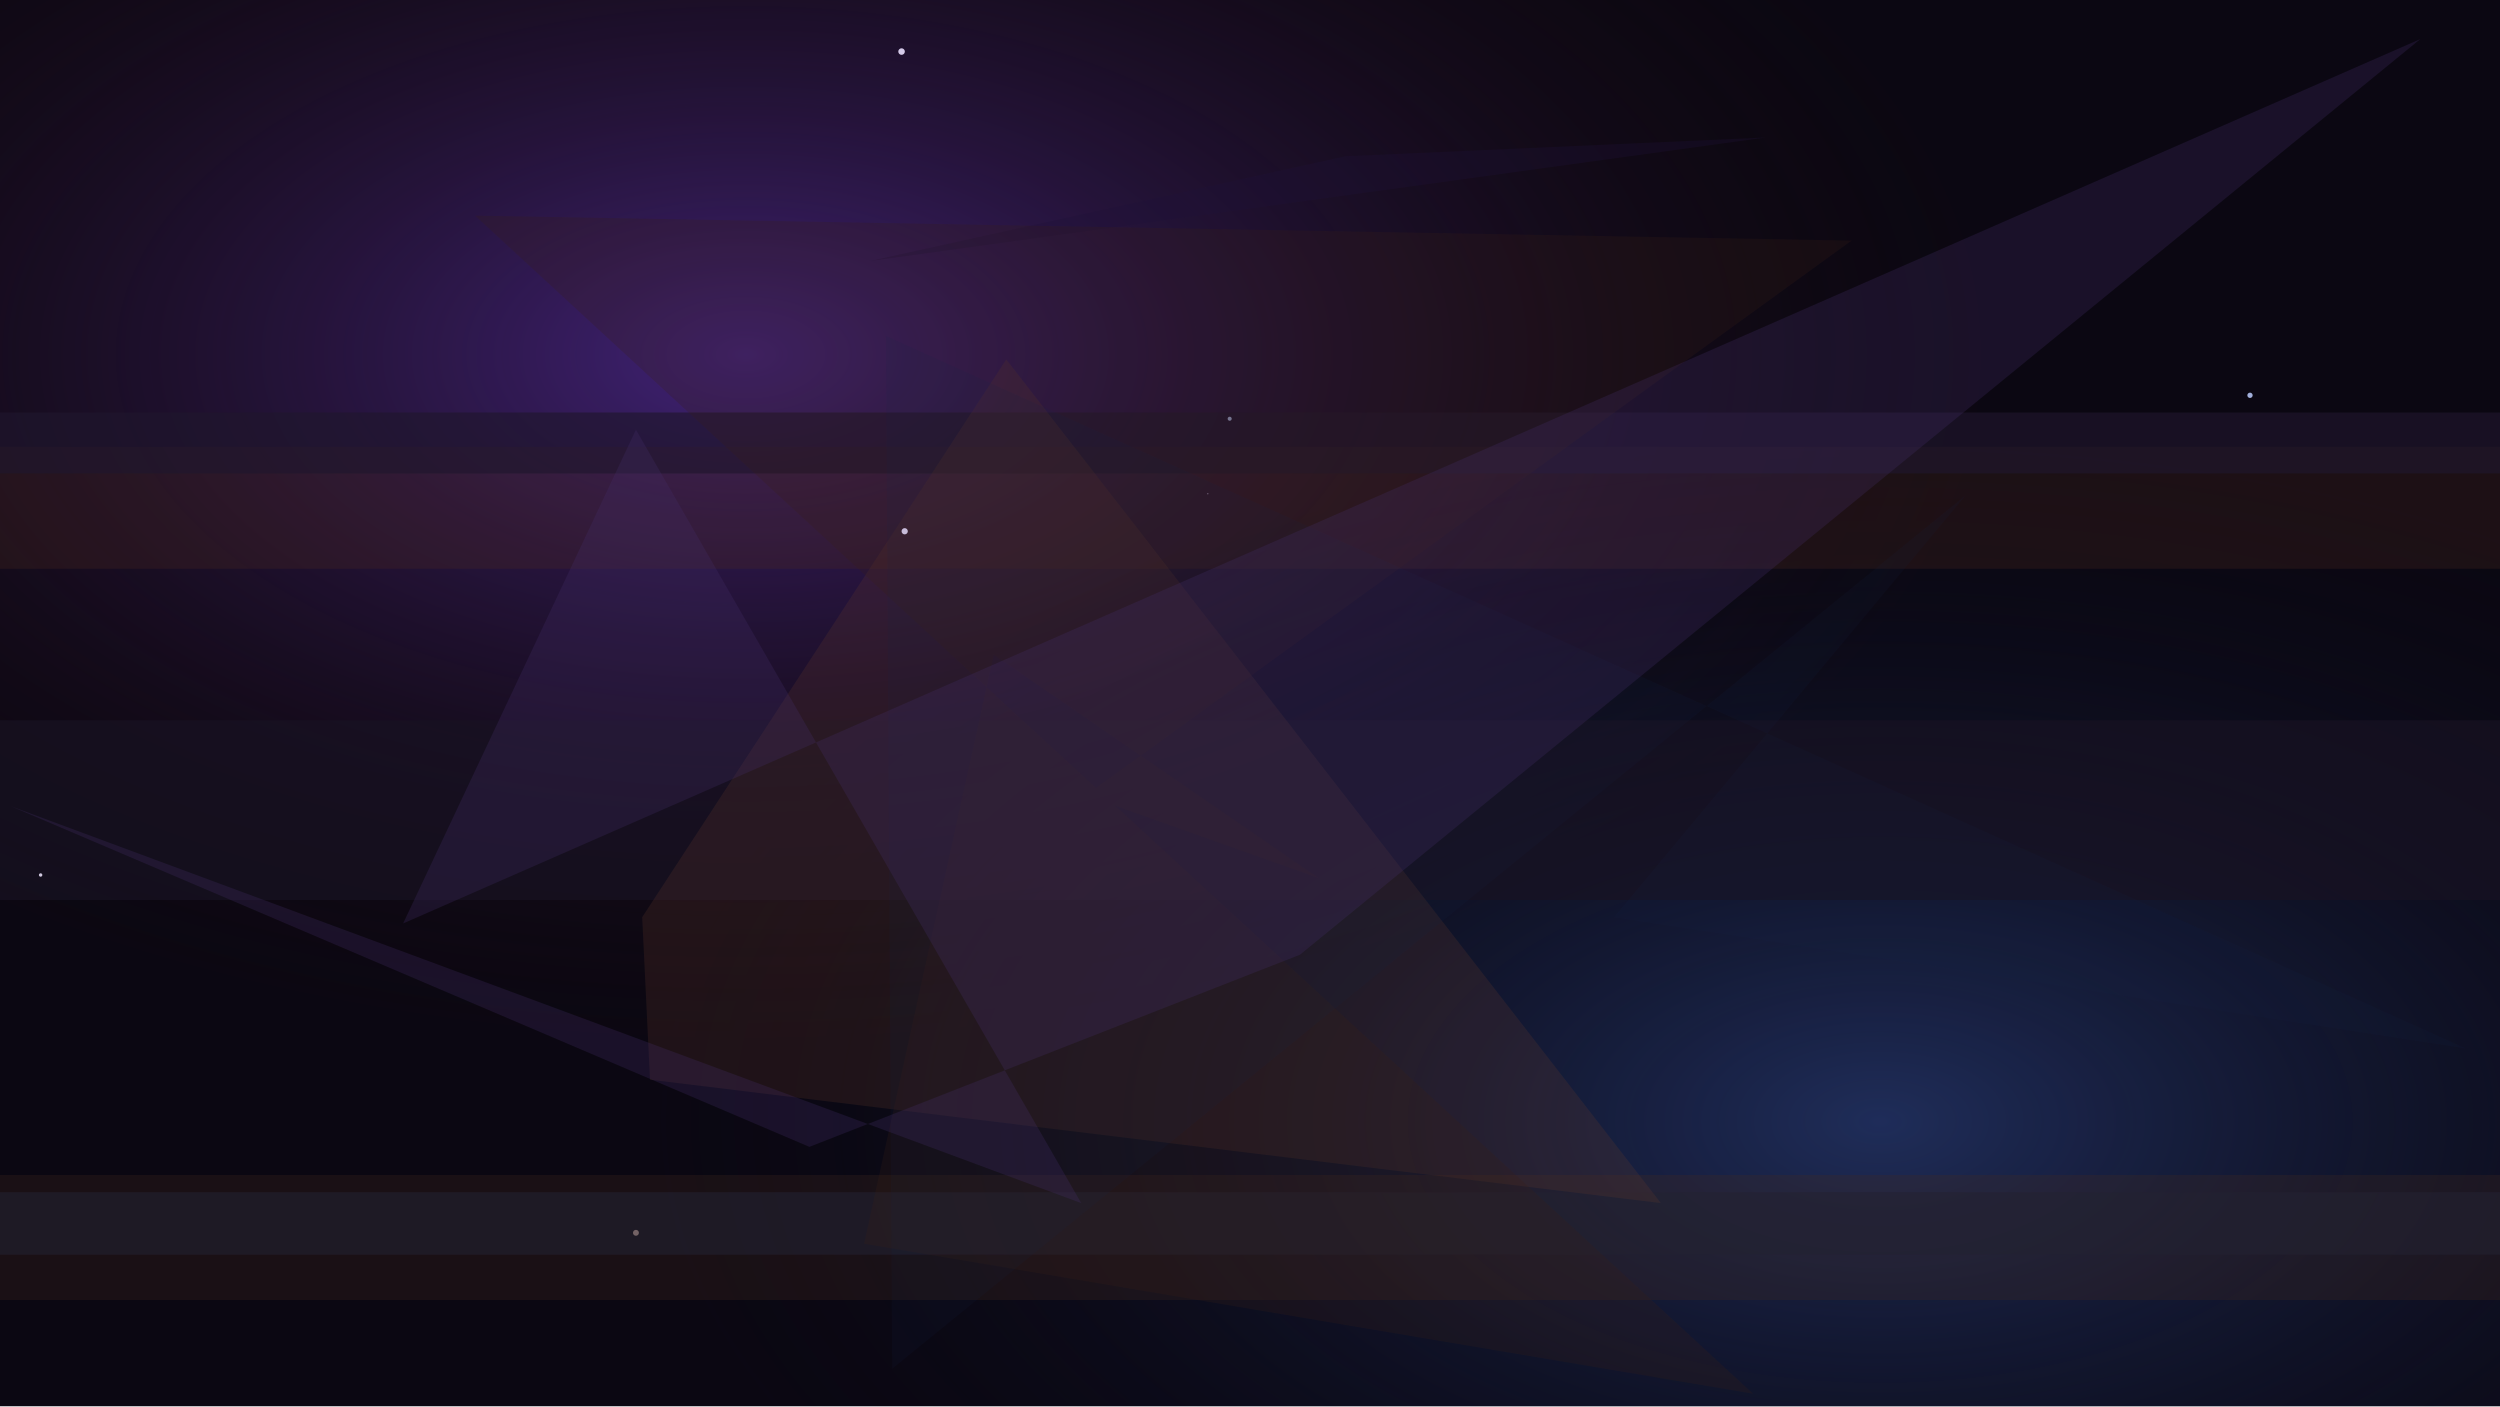
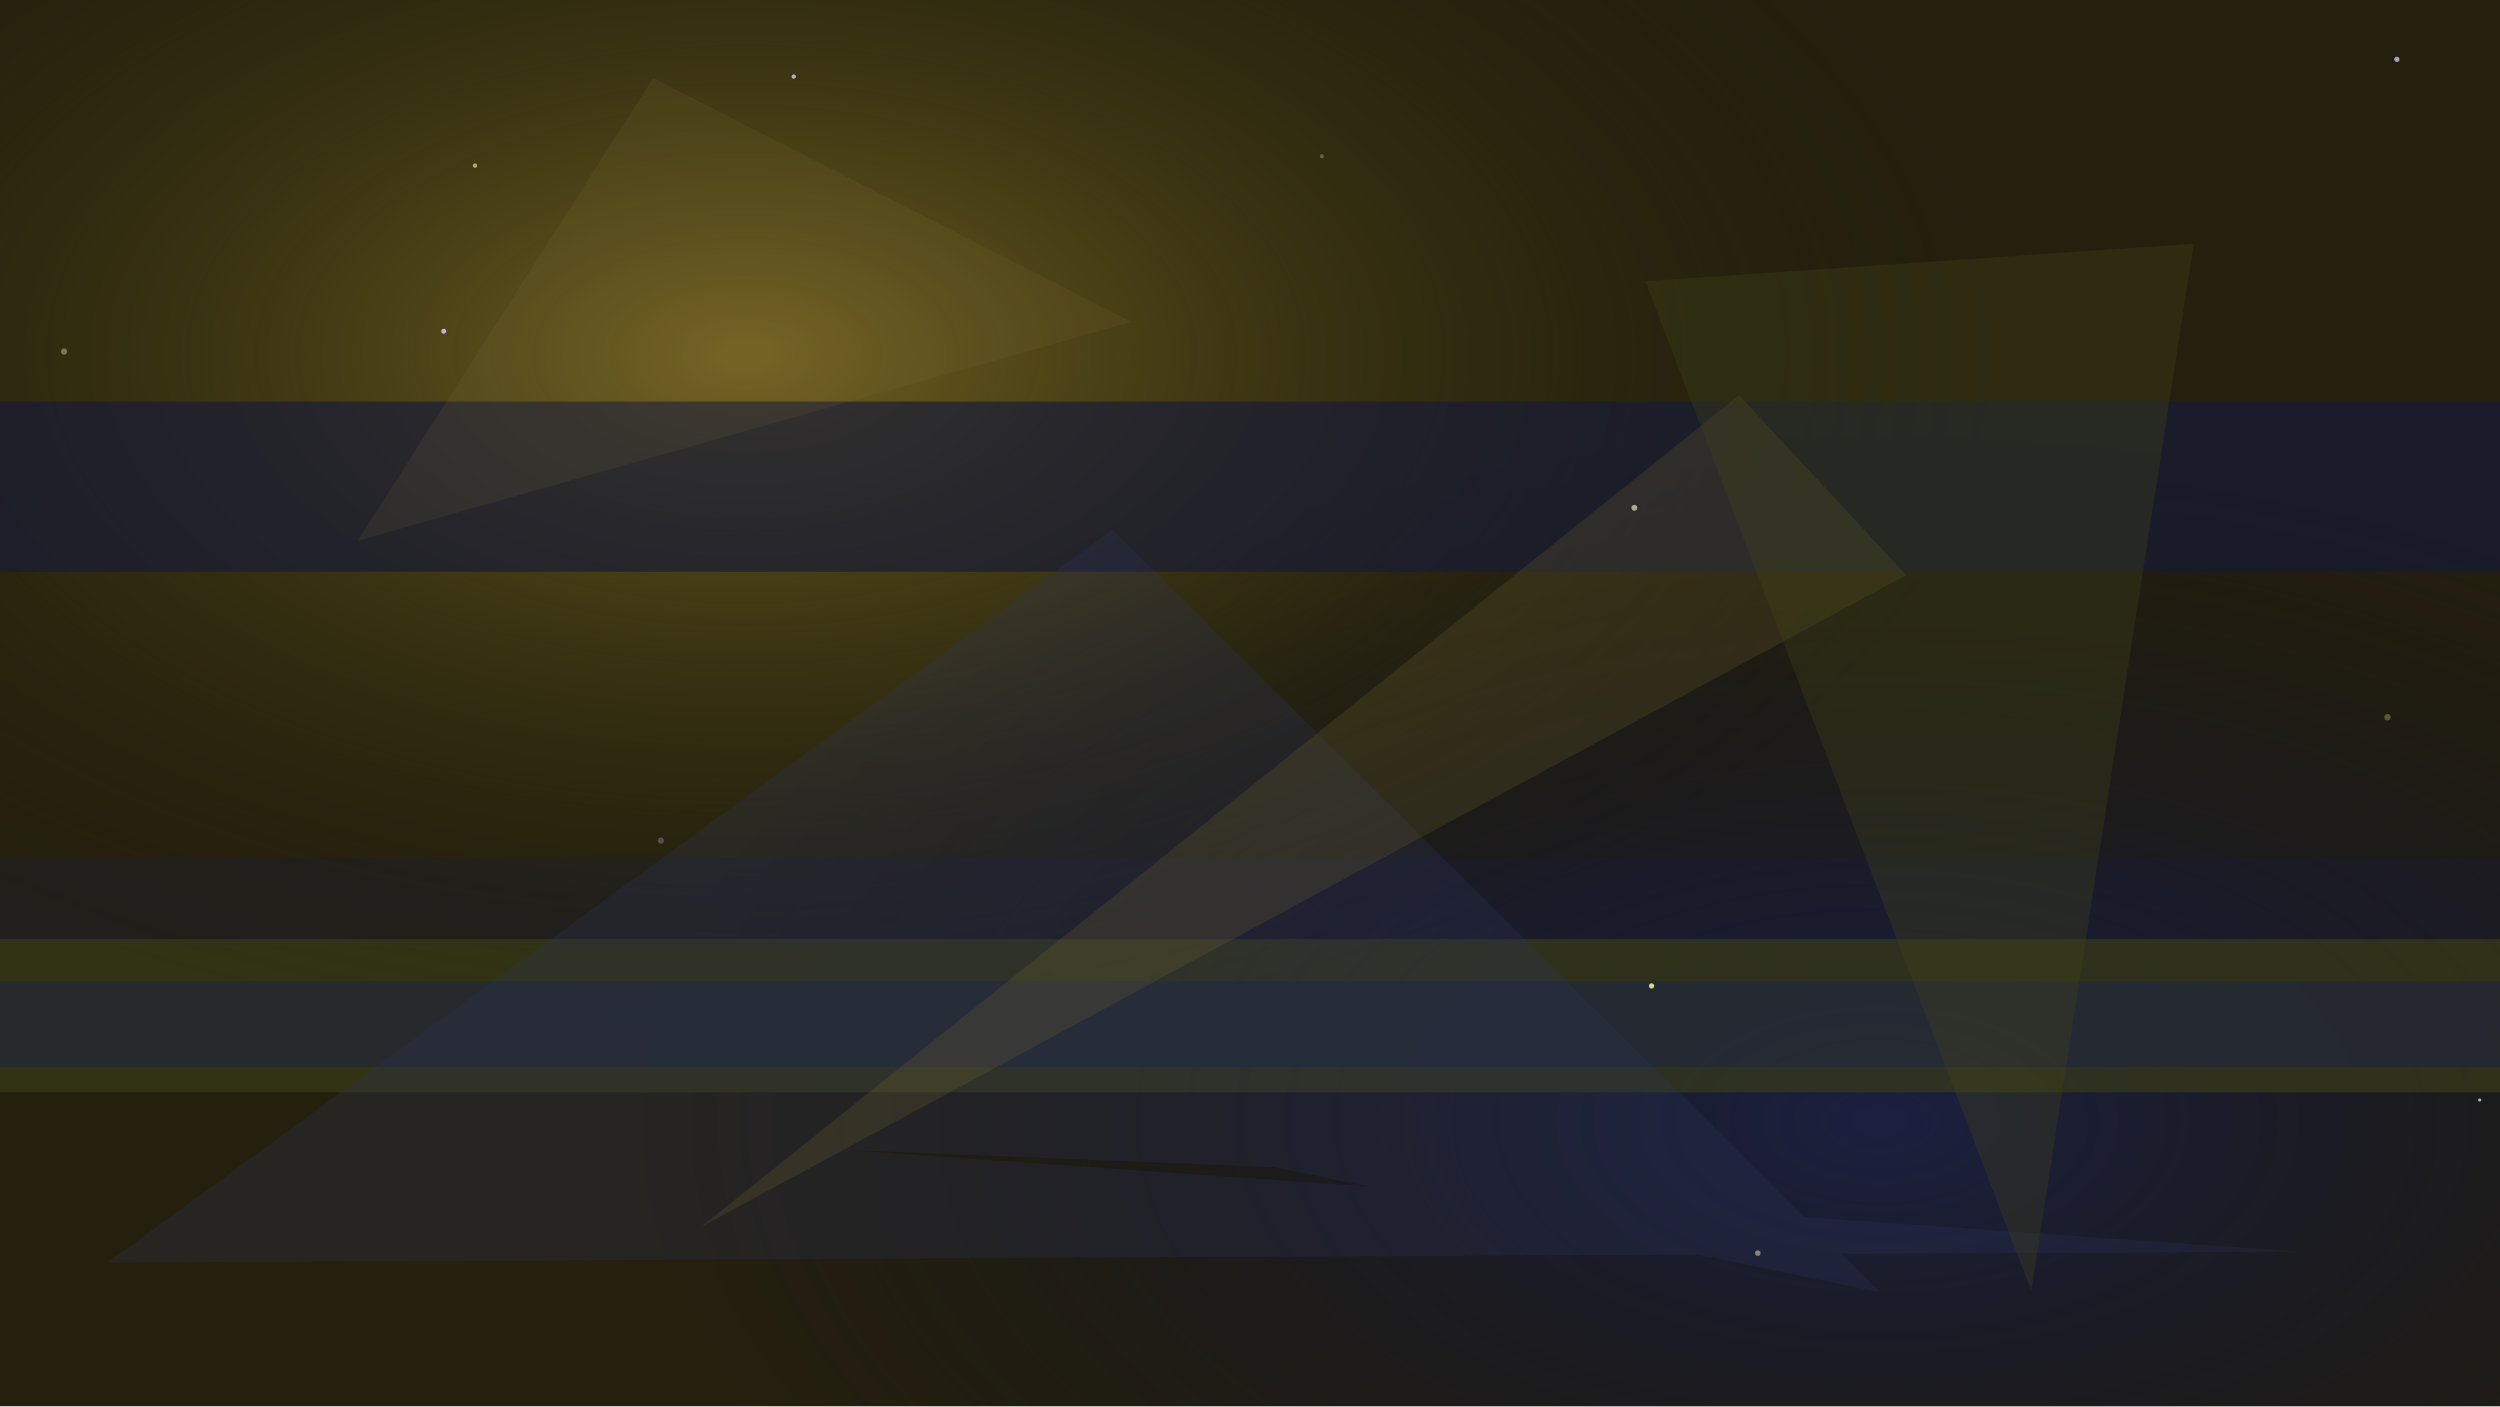
<svg xmlns="http://www.w3.org/2000/svg" width="1600" height="900" viewBox="0 0 1600 900">
-   <rect width="1600" height="900" fill="hsl(262,45%,5%)" />
+   <rect width="1600" height="900" fill="hsl(48,45%,10%)" />
  <defs>
    <radialGradient id="g0" cx="30%" cy="25%">
-       <stop offset="0%" stop-color="hsl(262,55%,30%)" />
-       <stop offset="100%" stop-color="hsl(15,60%,6%)" stop-opacity="0" />
+       <stop offset="0%" stop-color="hsl(48,55%,29%)" />
+       <stop offset="100%" stop-color="hsl(67,60%,6%)" stop-opacity="0" />
    </radialGradient>
    <radialGradient id="g1" cx="75%" cy="80%">
-       <stop offset="0%" stop-color="hsl(225,50%,28%)" stop-opacity="0.8" />
-       <stop offset="100%" stop-color="hsl(225,60%,4%)" stop-opacity="0" />
+       <stop offset="0%" stop-color="hsl(232,50%,20%)" stop-opacity="0.8" />
+       <stop offset="100%" stop-color="hsl(232,60%,4%)" stop-opacity="0" />
    </radialGradient>
  </defs>
  <rect width="1600" height="900" fill="url(#g0)" />
  <rect width="1600" height="900" fill="url(#g1)" />
-   <rect x="0" y="461" width="1600" height="115" fill="hsl(262,31%,10%)" opacity="0.68" />
-   <rect x="0" y="286" width="1600" height="78" fill="hsl(15,48%,20%)" opacity="0.28" />
-   <rect x="0" y="763" width="1600" height="40" fill="hsl(225,43%,15%)" opacity="0.59" />
-   <rect x="0" y="752" width="1600" height="80" fill="hsl(15,38%,19%)" opacity="0.27" />
-   <rect x="0" y="264" width="1600" height="39" fill="hsl(262,33%,13%)" opacity="0.65" />
-   <polygon points="644,230 1063,770 416,691 411,587" fill="hsl(15,38%,27%)" opacity="0.24" />
-   <polygon points="1130,88 557,167 861,100" fill="hsl(262,55%,14%)" opacity="0.31" />
-   <polygon points="304,138 1122,892 553,796 636,419 844,562 695,509 1185,154" fill="hsl(15,43%,15%)" opacity="0.24" />
-   <polygon points="1578,671 1033,587 1258,317 571,876 567,215" fill="hsl(225,56%,18%)" opacity="0.12" />
-   <polygon points="7,516 692,770 407,275 258,591 1549,25 832,611 518,734" fill="hsl(262,41%,29%)" opacity="0.27" />
-   <circle cx="1088" cy="1376" r="0.9" fill="hsl(262,67%,89%)" opacity="0.46" />
-   <circle cx="1145" cy="12979" r="0.5" fill="hsl(15,57%,75%)" opacity="0.45" />
-   <circle cx="1440" cy="253" r="1.7" fill="hsl(225,53%,78%)" opacity="0.95" />
-   <circle cx="705" cy="9450" r="1.1" fill="hsl(225,63%,79%)" opacity="0.30" />
-   <circle cx="787" cy="268" r="1.3" fill="hsl(225,73%,87%)" opacity="0.50" />
-   <circle cx="773" cy="316" r="0.4" fill="hsl(262,68%,90%)" opacity="0.45" />
-   <circle cx="959" cy="6834" r="0.4" fill="hsl(225,58%,78%)" opacity="0.69" />
-   <circle cx="279" cy="7051" r="1.0" fill="hsl(15,55%,89%)" opacity="0.33" />
-   <circle cx="214" cy="9900" r="0.6" fill="hsl(15,55%,85%)" opacity="0.81" />
-   <circle cx="383" cy="1474" r="1.2" fill="hsl(262,78%,89%)" opacity="0.29" />
-   <circle cx="328" cy="6704" r="0.7" fill="hsl(15,72%,85%)" opacity="0.35" />
-   <circle cx="1238" cy="4187" r="1.5" fill="hsl(225,52%,87%)" opacity="0.59" />
-   <circle cx="26" cy="560" r="1.1" fill="hsl(262,62%,92%)" opacity="0.89" />
-   <circle cx="1030" cy="1689" r="0.5" fill="hsl(15,73%,90%)" opacity="0.82" />
-   <circle cx="1459" cy="10762" r="1.7" fill="hsl(262,78%,91%)" opacity="0.76" />
-   <circle cx="1145" cy="1569" r="0.5" fill="hsl(15,52%,79%)" opacity="0.25" />
-   <circle cx="437" cy="8358" r="1.1" fill="hsl(15,60%,77%)" opacity="0.35" />
-   <circle cx="1554" cy="5560" r="1.5" fill="hsl(225,64%,91%)" opacity="0.43" />
-   <circle cx="1595" cy="2478" r="1.6" fill="hsl(15,64%,82%)" opacity="0.61" />
-   <circle cx="1047" cy="7544" r="1.5" fill="hsl(15,50%,77%)" opacity="0.67" />
-   <circle cx="416" cy="5085" r="2.0" fill="hsl(15,71%,78%)" opacity="0.86" />
-   <circle cx="1116" cy="2853" r="1.0" fill="hsl(15,63%,90%)" opacity="0.77" />
-   <circle cx="579" cy="340" r="2.0" fill="hsl(262,52%,88%)" opacity="0.88" />
-   <circle cx="637" cy="12094" r="1.5" fill="hsl(225,70%,78%)" opacity="0.51" />
-   <circle cx="847" cy="1139" r="1.2" fill="hsl(225,58%,90%)" opacity="0.81" />
-   <circle cx="1375" cy="2280" r="1.9" fill="hsl(15,64%,89%)" opacity="0.28" />
-   <circle cx="1542" cy="5765" r="2.0" fill="hsl(225,74%,75%)" opacity="0.30" />
-   <circle cx="243" cy="2190" r="0.9" fill="hsl(262,55%,75%)" opacity="0.26" />
-   <circle cx="577" cy="33" r="2.1" fill="hsl(262,65%,91%)" opacity="0.92" />
-   <circle cx="109" cy="12883" r="0.8" fill="hsl(225,52%,81%)" opacity="0.53" />
-   <circle cx="1157" cy="6733" r="1.4" fill="hsl(262,74%,81%)" opacity="0.70" />
-   <circle cx="887" cy="4496" r="0.8" fill="hsl(225,58%,91%)" opacity="0.81" />
-   <circle cx="449" cy="2013" r="2.0" fill="hsl(262,54%,87%)" opacity="0.45" />
-   <circle cx="451" cy="4768" r="1.4" fill="hsl(225,56%,78%)" opacity="0.42" />
-   <circle cx="772" cy="9054" r="2.0" fill="hsl(15,80%,90%)" opacity="0.52" />
-   <circle cx="416" cy="1646" r="1.2" fill="hsl(225,69%,88%)" opacity="0.80" />
-   <circle cx="407" cy="789" r="1.9" fill="hsl(15,80%,88%)" opacity="0.39" />
+   <rect x="0" y="549" width="1600" height="56" fill="hsl(232,44%,16%)" opacity="0.29" />
+   <rect x="0" y="601" width="1600" height="98" fill="hsl(67,44%,16%)" opacity="0.68" />
+   <rect x="0" y="628" width="1600" height="55" fill="hsl(232,50%,20%)" opacity="0.42" />
+   <rect x="0" y="257" width="1600" height="109" fill="hsl(232,43%,15%)" opacity="0.66" />
+   <polygon points="69,808 1470,801 541,736 816,747 1203,827 712,339" fill="hsl(232,37%,27%)" opacity="0.25" />
+   <polygon points="1220,368 449,785 1113,253" fill="hsl(48,48%,33%)" opacity="0.2" />
+   <polygon points="229,346 724,206 418,50" fill="hsl(48,36%,37%)" opacity="0.13" />
+   <polygon points="1053,180 1300,826 1404,156" fill="hsl(67,48%,18%)" opacity="0.33" />
+   <circle cx="641" cy="5442" r="1.6" fill="hsl(232,66%,83%)" opacity="0.75" />
+   <circle cx="1410" cy="1615" r="1.9" fill="hsl(67,80%,91%)" opacity="0.73" />
+   <circle cx="949" cy="1932" r="1.7" fill="hsl(48,69%,83%)" opacity="0.24" />
+   <circle cx="219" cy="3721" r="0.7" fill="hsl(232,53%,87%)" opacity="0.61" />
+   <circle cx="1510" cy="5068" r="0.4" fill="hsl(232,75%,84%)" opacity="0.44" />
+   <circle cx="534" cy="8139" r="1.1" fill="hsl(232,73%,92%)" opacity="0.33" />
+   <circle cx="25" cy="1355" r="1.0" fill="hsl(48,69%,77%)" opacity="0.87" />
+   <circle cx="448" cy="11422" r="0.5" fill="hsl(232,60%,81%)" opacity="0.28" />
+   <circle cx="1528" cy="459" r="2.1" fill="hsl(48,79%,76%)" opacity="0.29" />
+   <circle cx="846" cy="100" r="1.3" fill="hsl(48,55%,90%)" opacity="0.26" />
+   <circle cx="682" cy="10158" r="0.5" fill="hsl(48,75%,89%)" opacity="0.61" />
+   <circle cx="663" cy="5757" r="0.6" fill="hsl(48,67%,87%)" opacity="0.90" />
+   <circle cx="41" cy="225" r="2.0" fill="hsl(67,58%,81%)" opacity="0.40" />
+   <circle cx="1596" cy="1630" r="1.8" fill="hsl(232,74%,76%)" opacity="0.82" />
+   <circle cx="814" cy="11618" r="0.6" fill="hsl(232,74%,85%)" opacity="0.38" />
+   <circle cx="1316" cy="1935" r="1.6" fill="hsl(48,60%,83%)" opacity="0.79" />
+   <circle cx="495" cy="3264" r="0.9" fill="hsl(232,69%,85%)" opacity="0.55" />
+   <circle cx="1587" cy="704" r="1.0" fill="hsl(232,51%,82%)" opacity="0.92" />
+   <circle cx="967" cy="11930" r="0.6" fill="hsl(232,73%,92%)" opacity="0.64" />
+   <circle cx="1399" cy="3240" r="0.8" fill="hsl(67,52%,85%)" opacity="0.32" />
+   <circle cx="508" cy="3669" r="0.7" fill="hsl(48,73%,75%)" opacity="0.63" />
+   <circle cx="942" cy="12564" r="0.6" fill="hsl(67,76%,83%)" opacity="0.49" />
+   <circle cx="1285" cy="3031" r="1.5" fill="hsl(67,67%,91%)" opacity="0.75" />
+   <circle cx="289" cy="1708" r="1.7" fill="hsl(67,74%,75%)" opacity="0.61" />
+   <circle cx="453" cy="5703" r="0.9" fill="hsl(48,67%,76%)" opacity="0.57" />
+   <circle cx="1418" cy="12447" r="0.7" fill="hsl(232,76%,89%)" opacity="0.61" />
+   <circle cx="35" cy="1363" r="1.8" fill="hsl(232,78%,83%)" opacity="0.74" />
+   <circle cx="173" cy="2690" r="0.4" fill="hsl(67,58%,84%)" opacity="0.20" />
+   <circle cx="226" cy="5213" r="1.3" fill="hsl(67,73%,87%)" opacity="0.64" />
+   <circle cx="149" cy="1402" r="1.1" fill="hsl(67,69%,87%)" opacity="0.81" />
+   <circle cx="173" cy="12853" r="0.5" fill="hsl(232,57%,81%)" opacity="0.64" />
+   <circle cx="381" cy="7758" r="0.6" fill="hsl(67,67%,79%)" opacity="0.63" />
+   <circle cx="717" cy="9778" r="1.8" fill="hsl(48,73%,85%)" opacity="0.88" />
+   <circle cx="205" cy="7868" r="1.3" fill="hsl(232,59%,84%)" opacity="0.48" />
+   <circle cx="423" cy="538" r="2.0" fill="hsl(232,72%,88%)" opacity="0.26" />
+   <circle cx="337" cy="1574" r="0.4" fill="hsl(67,55%,80%)" opacity="0.24" />
+   <circle cx="205" cy="1038" r="1.9" fill="hsl(48,70%,85%)" opacity="0.42" />
+   <circle cx="1518" cy="3674" r="0.4" fill="hsl(67,76%,75%)" opacity="0.56" />
+   <circle cx="1047" cy="2687" r="0.4" fill="hsl(67,61%,80%)" opacity="0.70" />
+   <circle cx="1475" cy="5657" r="2.0" fill="hsl(48,56%,82%)" opacity="0.84" />
+   <circle cx="403" cy="1258" r="1.6" fill="hsl(48,61%,92%)" opacity="0.32" />
+   <circle cx="1237" cy="3322" r="0.4" fill="hsl(232,66%,75%)" opacity="0.26" />
+   <circle cx="488" cy="8092" r="1.4" fill="hsl(48,76%,89%)" opacity="0.67" />
+   <circle cx="55" cy="7746" r="1.8" fill="hsl(48,78%,82%)" opacity="0.75" />
+   <circle cx="508" cy="49" r="1.4" fill="hsl(232,70%,85%)" opacity="0.85" />
+   <circle cx="284" cy="212" r="1.6" fill="hsl(232,63%,85%)" opacity="0.88" />
+   <circle cx="1210" cy="10006" r="1.4" fill="hsl(48,55%,81%)" opacity="0.54" />
+   <circle cx="647" cy="5538" r="1.7" fill="hsl(232,77%,75%)" opacity="0.53" />
+   <circle cx="304" cy="106" r="1.4" fill="hsl(67,68%,82%)" opacity="0.60" />
+   <circle cx="311" cy="10502" r="0.7" fill="hsl(232,71%,81%)" opacity="0.31" />
+   <circle cx="1534" cy="38" r="1.7" fill="hsl(232,73%,87%)" opacity="0.77" />
+   <circle cx="1474" cy="4376" r="1.9" fill="hsl(232,54%,80%)" opacity="0.40" />
+   <circle cx="1106" cy="6031" r="0.9" fill="hsl(48,58%,90%)" opacity="0.49" />
+   <circle cx="1272" cy="9828" r="0.8" fill="hsl(67,51%,80%)" opacity="0.22" />
+   <circle cx="1057" cy="631" r="1.7" fill="hsl(67,77%,76%)" opacity="0.89" />
+   <circle cx="1046" cy="325" r="1.9" fill="hsl(67,68%,90%)" opacity="0.62" />
+   <circle cx="424" cy="1021" r="1.4" fill="hsl(232,79%,76%)" opacity="0.39" />
+   <circle cx="946" cy="11935" r="0.9" fill="hsl(48,75%,76%)" opacity="0.76" />
+   <circle cx="1286" cy="1729" r="0.6" fill="hsl(232,63%,78%)" opacity="0.93" />
+   <circle cx="781" cy="3385" r="0.4" fill="hsl(67,67%,90%)" opacity="0.47" />
+   <circle cx="663" cy="4944" r="0.8" fill="hsl(67,79%,92%)" opacity="0.24" />
+   <circle cx="1221" cy="8737" r="1.6" fill="hsl(232,52%,92%)" opacity="0.40" />
+   <circle cx="792" cy="2944" r="2.1" fill="hsl(67,57%,77%)" opacity="0.27" />
+   <circle cx="550" cy="5474" r="1.9" fill="hsl(48,55%,82%)" opacity="0.35" />
+   <circle cx="712" cy="11781" r="1.9" fill="hsl(232,74%,79%)" opacity="0.51" />
+   <circle cx="654" cy="9205" r="1.0" fill="hsl(67,77%,84%)" opacity="0.30" />
+   <circle cx="992" cy="6782" r="1.6" fill="hsl(232,50%,85%)" opacity="0.70" />
+   <circle cx="1125" cy="802" r="1.8" fill="hsl(48,57%,81%)" opacity="0.52" />
+   <circle cx="763" cy="2344" r="0.7" fill="hsl(232,75%,92%)" opacity="0.54" />
+   <circle cx="1257" cy="5790" r="2.1" fill="hsl(48,52%,91%)" opacity="0.44" />
+   <circle cx="1364" cy="3905" r="2.0" fill="hsl(232,79%,84%)" opacity="0.32" />
+   <circle cx="1585" cy="12220" r="0.6" fill="hsl(48,55%,84%)" opacity="0.88" />
+   <circle cx="1399" cy="2815" r="1.8" fill="hsl(67,67%,77%)" opacity="0.84" />
+   <circle cx="1055" cy="2443" r="1.1" fill="hsl(232,61%,78%)" opacity="0.34" />
+   <circle cx="459" cy="4376" r="0.6" fill="hsl(48,80%,92%)" opacity="0.24" />
+   <circle cx="928" cy="1142" r="1.2" fill="hsl(232,74%,80%)" opacity="0.85" />
+   <circle cx="650" cy="12419" r="1.0" fill="hsl(232,55%,78%)" opacity="0.23" />
+   <circle cx="452" cy="9562" r="1.1" fill="hsl(67,65%,90%)" opacity="0.94" />
</svg>
